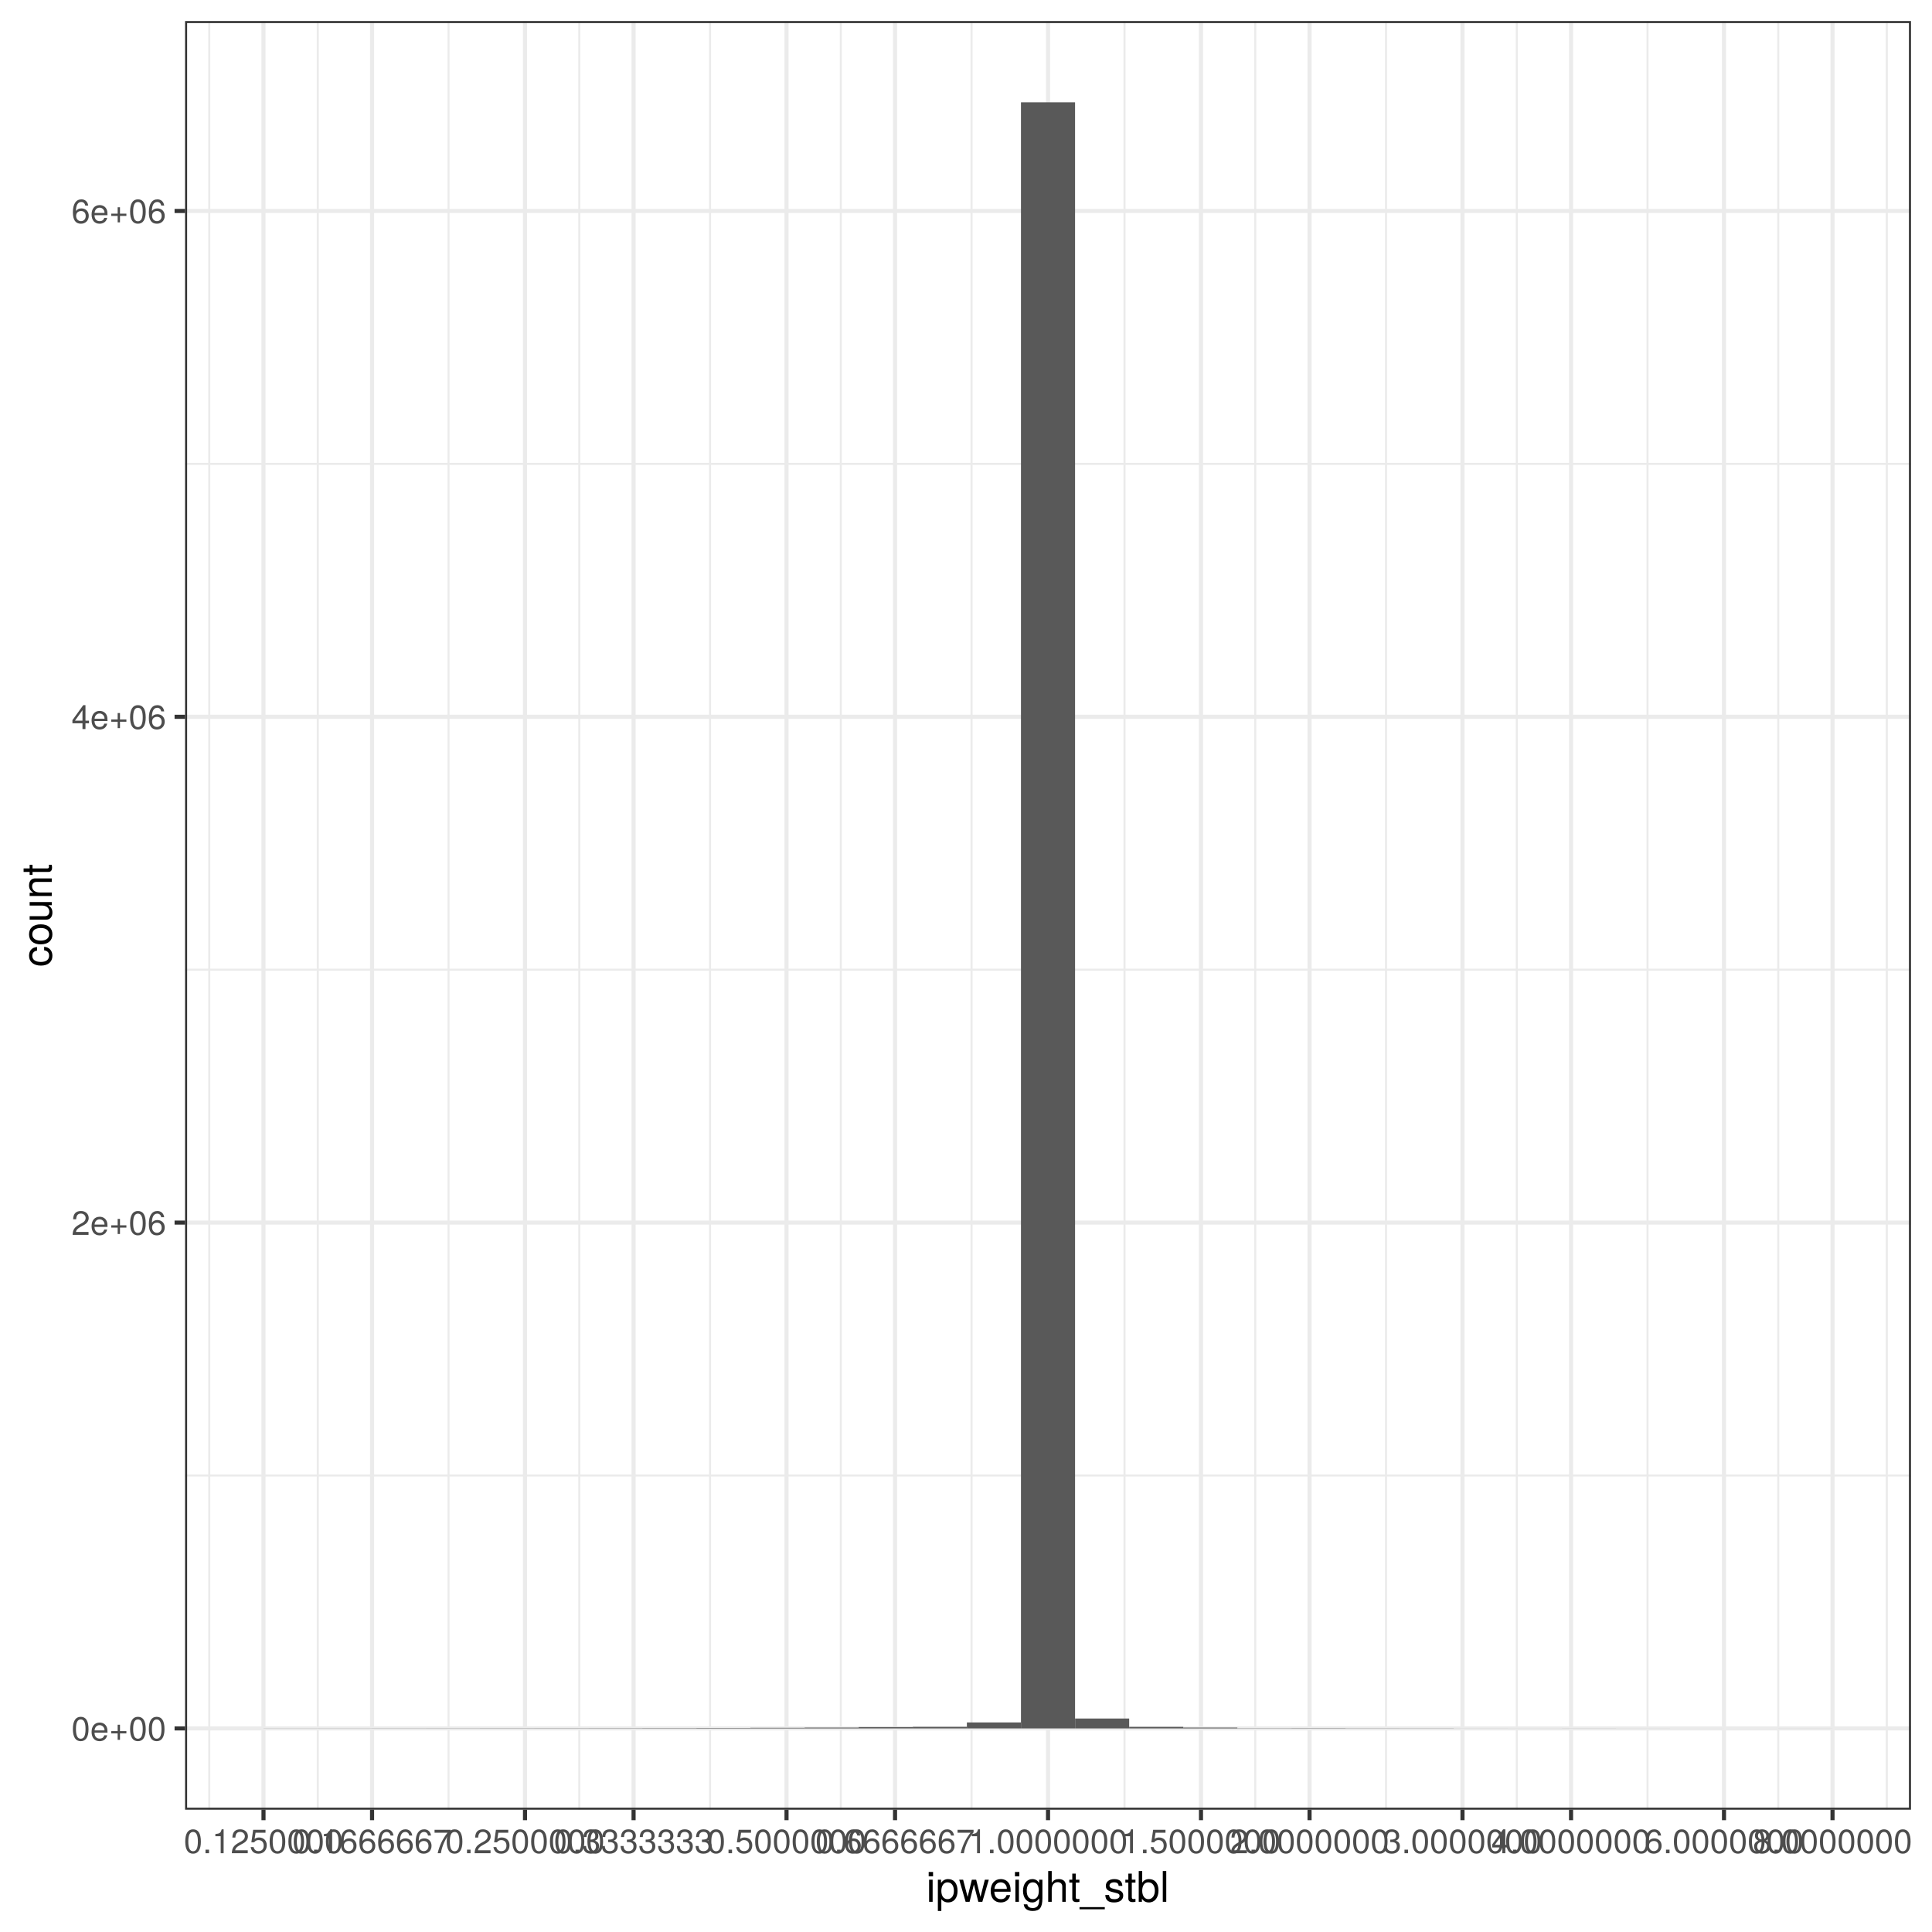
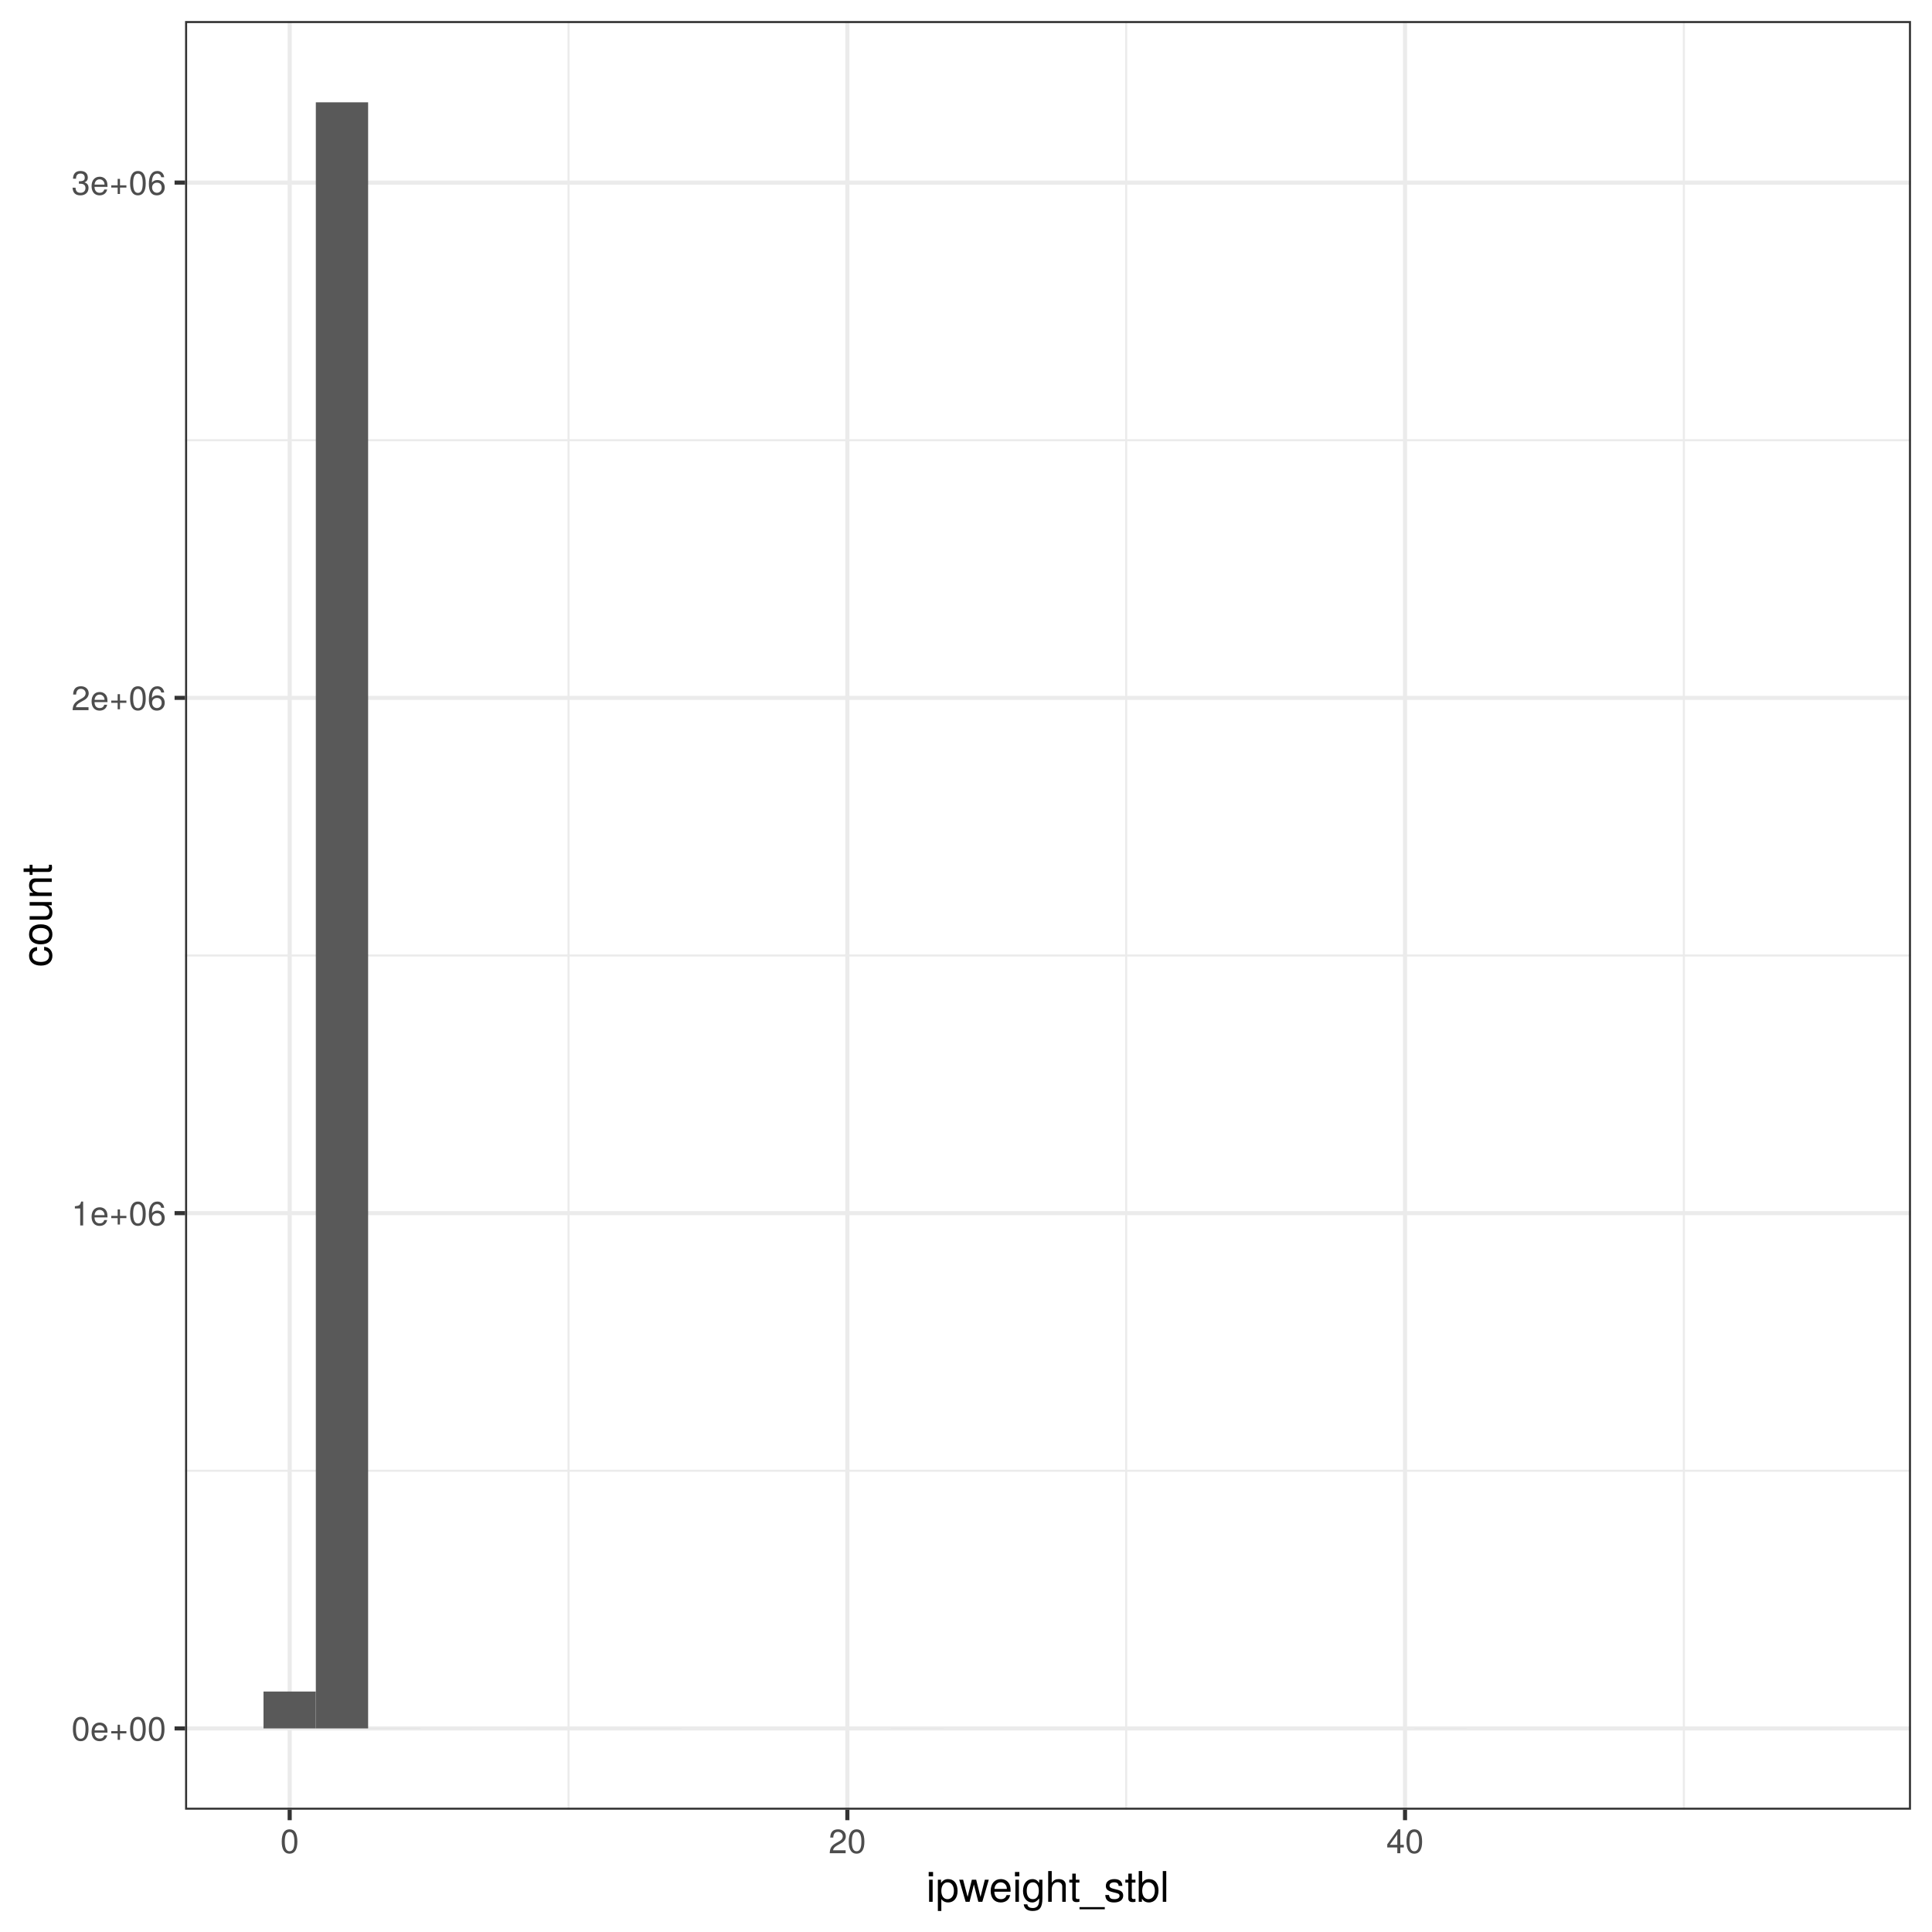
<svg xmlns="http://www.w3.org/2000/svg" viewBox="0 0 504.00 504.00">
  <defs>
    <style type="text/css">
    line, polyline, polygon, path, rect, circle {
      fill: none;
      stroke: #000000;
      stroke-linecap: round;
      stroke-linejoin: round;
      stroke-miterlimit: 10.00;
    }
  </style>
  </defs>
  <rect width="100%" height="100%" style="stroke: none; fill: #FFFFFF;" />
  <rect x="0.00" y="0.00" width="504.00" height="504.00" style="stroke-width: 1.07; stroke: #FFFFFF; fill: #FFFFFF;" />
  <defs>
    <clipPath id="cpNDguMjh8NDk4LjUyfDQ3Mi4xMHw1LjQ4">
      <rect x="48.28" y="5.48" width="450.24" height="466.62" />
    </clipPath>
  </defs>
  <rect x="48.28" y="5.48" width="450.24" height="466.62" style="stroke-width: 1.07; stroke: none; fill: #FFFFFF;" clip-path="url(#cpNDguMjh8NDk4LjUyfDQ3Mi4xMHw1LjQ4)" />
-   <polyline points="48.28,384.91 498.52,384.91 " style="stroke-width: 0.53; stroke: #EBEBEB; stroke-linecap: butt;" clip-path="url(#cpNDguMjh8NDk4LjUyfDQ3Mi4xMHw1LjQ4)" />
-   <polyline points="48.28,252.96 498.52,252.96 " style="stroke-width: 0.53; stroke: #EBEBEB; stroke-linecap: butt;" clip-path="url(#cpNDguMjh8NDk4LjUyfDQ3Mi4xMHw1LjQ4)" />
-   <polyline points="48.28,121.01 498.52,121.01 " style="stroke-width: 0.53; stroke: #EBEBEB; stroke-linecap: butt;" clip-path="url(#cpNDguMjh8NDk4LjUyfDQ3Mi4xMHw1LjQ4)" />
-   <polyline points="54.59,472.10 54.59,5.48 " style="stroke-width: 0.53; stroke: #EBEBEB; stroke-linecap: butt;" clip-path="url(#cpNDguMjh8NDk4LjUyfDQ3Mi4xMHw1LjQ4)" />
-   <polyline points="82.90,472.10 82.90,5.48 " style="stroke-width: 0.53; stroke: #EBEBEB; stroke-linecap: butt;" clip-path="url(#cpNDguMjh8NDk4LjUyfDQ3Mi4xMHw1LjQ4)" />
-   <polyline points="117.01,472.10 117.01,5.48 " style="stroke-width: 0.53; stroke: #EBEBEB; stroke-linecap: butt;" clip-path="url(#cpNDguMjh8NDk4LjUyfDQ3Mi4xMHw1LjQ4)" />
-   <polyline points="151.12,472.10 151.12,5.48 " style="stroke-width: 0.53; stroke: #EBEBEB; stroke-linecap: butt;" clip-path="url(#cpNDguMjh8NDk4LjUyfDQ3Mi4xMHw1LjQ4)" />
-   <polyline points="185.23,472.10 185.23,5.48 " style="stroke-width: 0.53; stroke: #EBEBEB; stroke-linecap: butt;" clip-path="url(#cpNDguMjh8NDk4LjUyfDQ3Mi4xMHw1LjQ4)" />
-   <polyline points="219.34,472.10 219.34,5.48 " style="stroke-width: 0.53; stroke: #EBEBEB; stroke-linecap: butt;" clip-path="url(#cpNDguMjh8NDk4LjUyfDQ3Mi4xMHw1LjQ4)" />
-   <polyline points="253.45,472.10 253.45,5.48 " style="stroke-width: 0.53; stroke: #EBEBEB; stroke-linecap: butt;" clip-path="url(#cpNDguMjh8NDk4LjUyfDQ3Mi4xMHw1LjQ4)" />
-   <polyline points="293.35,472.10 293.35,5.48 " style="stroke-width: 0.53; stroke: #EBEBEB; stroke-linecap: butt;" clip-path="url(#cpNDguMjh8NDk4LjUyfDQ3Mi4xMHw1LjQ4)" />
-   <polyline points="327.46,472.10 327.46,5.48 " style="stroke-width: 0.53; stroke: #EBEBEB; stroke-linecap: butt;" clip-path="url(#cpNDguMjh8NDk4LjUyfDQ3Mi4xMHw1LjQ4)" />
-   <polyline points="361.57,472.10 361.57,5.48 " style="stroke-width: 0.53; stroke: #EBEBEB; stroke-linecap: butt;" clip-path="url(#cpNDguMjh8NDk4LjUyfDQ3Mi4xMHw1LjQ4)" />
-   <polyline points="395.68,472.10 395.68,5.48 " style="stroke-width: 0.53; stroke: #EBEBEB; stroke-linecap: butt;" clip-path="url(#cpNDguMjh8NDk4LjUyfDQ3Mi4xMHw1LjQ4)" />
-   <polyline points="429.79,472.10 429.79,5.48 " style="stroke-width: 0.53; stroke: #EBEBEB; stroke-linecap: butt;" clip-path="url(#cpNDguMjh8NDk4LjUyfDQ3Mi4xMHw1LjQ4)" />
-   <polyline points="463.90,472.10 463.90,5.48 " style="stroke-width: 0.53; stroke: #EBEBEB; stroke-linecap: butt;" clip-path="url(#cpNDguMjh8NDk4LjUyfDQ3Mi4xMHw1LjQ4)" />
-   <polyline points="492.21,472.10 492.21,5.48 " style="stroke-width: 0.53; stroke: #EBEBEB; stroke-linecap: butt;" clip-path="url(#cpNDguMjh8NDk4LjUyfDQ3Mi4xMHw1LjQ4)" />
+   <polyline points="48.28,383.68 498.52,383.68 " style="stroke-width: 0.53; stroke: #EBEBEB; stroke-linecap: butt;" clip-path="url(#cpNDguMjh8NDk4LjUyfDQ3Mi4xMHw1LjQ4)" />
+   <polyline points="48.28,249.26 498.52,249.26 " style="stroke-width: 0.53; stroke: #EBEBEB; stroke-linecap: butt;" clip-path="url(#cpNDguMjh8NDk4LjUyfDQ3Mi4xMHw1LjQ4)" />
+   <polyline points="48.28,114.84 498.52,114.84 " style="stroke-width: 0.53; stroke: #EBEBEB; stroke-linecap: butt;" clip-path="url(#cpNDguMjh8NDk4LjUyfDQ3Mi4xMHw1LjQ4)" />
+   <polyline points="148.31,472.10 148.31,5.48 " style="stroke-width: 0.53; stroke: #EBEBEB; stroke-linecap: butt;" clip-path="url(#cpNDguMjh8NDk4LjUyfDQ3Mi4xMHw1LjQ4)" />
+   <polyline points="293.79,472.10 293.79,5.48 " style="stroke-width: 0.53; stroke: #EBEBEB; stroke-linecap: butt;" clip-path="url(#cpNDguMjh8NDk4LjUyfDQ3Mi4xMHw1LjQ4)" />
+   <polyline points="439.27,472.10 439.27,5.48 " style="stroke-width: 0.53; stroke: #EBEBEB; stroke-linecap: butt;" clip-path="url(#cpNDguMjh8NDk4LjUyfDQ3Mi4xMHw1LjQ4)" />
  <polyline points="48.28,450.89 498.52,450.89 " style="stroke-width: 1.07; stroke: #EBEBEB; stroke-linecap: butt;" clip-path="url(#cpNDguMjh8NDk4LjUyfDQ3Mi4xMHw1LjQ4)" />
-   <polyline points="48.28,318.94 498.52,318.94 " style="stroke-width: 1.07; stroke: #EBEBEB; stroke-linecap: butt;" clip-path="url(#cpNDguMjh8NDk4LjUyfDQ3Mi4xMHw1LjQ4)" />
-   <polyline points="48.28,186.99 498.52,186.99 " style="stroke-width: 1.07; stroke: #EBEBEB; stroke-linecap: butt;" clip-path="url(#cpNDguMjh8NDk4LjUyfDQ3Mi4xMHw1LjQ4)" />
-   <polyline points="48.28,55.04 498.52,55.04 " style="stroke-width: 1.07; stroke: #EBEBEB; stroke-linecap: butt;" clip-path="url(#cpNDguMjh8NDk4LjUyfDQ3Mi4xMHw1LjQ4)" />
-   <polyline points="68.74,472.10 68.74,5.48 " style="stroke-width: 1.07; stroke: #EBEBEB; stroke-linecap: butt;" clip-path="url(#cpNDguMjh8NDk4LjUyfDQ3Mi4xMHw1LjQ4)" />
-   <polyline points="97.06,472.10 97.06,5.48 " style="stroke-width: 1.07; stroke: #EBEBEB; stroke-linecap: butt;" clip-path="url(#cpNDguMjh8NDk4LjUyfDQ3Mi4xMHw1LjQ4)" />
-   <polyline points="136.96,472.10 136.96,5.48 " style="stroke-width: 1.07; stroke: #EBEBEB; stroke-linecap: butt;" clip-path="url(#cpNDguMjh8NDk4LjUyfDQ3Mi4xMHw1LjQ4)" />
-   <polyline points="165.28,472.10 165.28,5.48 " style="stroke-width: 1.07; stroke: #EBEBEB; stroke-linecap: butt;" clip-path="url(#cpNDguMjh8NDk4LjUyfDQ3Mi4xMHw1LjQ4)" />
-   <polyline points="205.18,472.10 205.18,5.48 " style="stroke-width: 1.07; stroke: #EBEBEB; stroke-linecap: butt;" clip-path="url(#cpNDguMjh8NDk4LjUyfDQ3Mi4xMHw1LjQ4)" />
-   <polyline points="233.49,472.10 233.49,5.48 " style="stroke-width: 1.07; stroke: #EBEBEB; stroke-linecap: butt;" clip-path="url(#cpNDguMjh8NDk4LjUyfDQ3Mi4xMHw1LjQ4)" />
-   <polyline points="273.40,472.10 273.40,5.48 " style="stroke-width: 1.07; stroke: #EBEBEB; stroke-linecap: butt;" clip-path="url(#cpNDguMjh8NDk4LjUyfDQ3Mi4xMHw1LjQ4)" />
-   <polyline points="313.30,472.10 313.30,5.48 " style="stroke-width: 1.07; stroke: #EBEBEB; stroke-linecap: butt;" clip-path="url(#cpNDguMjh8NDk4LjUyfDQ3Mi4xMHw1LjQ4)" />
-   <polyline points="341.62,472.10 341.62,5.48 " style="stroke-width: 1.07; stroke: #EBEBEB; stroke-linecap: butt;" clip-path="url(#cpNDguMjh8NDk4LjUyfDQ3Mi4xMHw1LjQ4)" />
-   <polyline points="381.52,472.10 381.52,5.48 " style="stroke-width: 1.07; stroke: #EBEBEB; stroke-linecap: butt;" clip-path="url(#cpNDguMjh8NDk4LjUyfDQ3Mi4xMHw1LjQ4)" />
-   <polyline points="409.84,472.10 409.84,5.48 " style="stroke-width: 1.07; stroke: #EBEBEB; stroke-linecap: butt;" clip-path="url(#cpNDguMjh8NDk4LjUyfDQ3Mi4xMHw1LjQ4)" />
-   <polyline points="449.74,472.10 449.74,5.48 " style="stroke-width: 1.07; stroke: #EBEBEB; stroke-linecap: butt;" clip-path="url(#cpNDguMjh8NDk4LjUyfDQ3Mi4xMHw1LjQ4)" />
-   <polyline points="478.05,472.10 478.05,5.48 " style="stroke-width: 1.07; stroke: #EBEBEB; stroke-linecap: butt;" clip-path="url(#cpNDguMjh8NDk4LjUyfDQ3Mi4xMHw1LjQ4)" />
-   <rect x="68.74" y="450.86" width="14.11" height="0.024" style="stroke-width: 1.07; stroke: none; stroke-linecap: square; stroke-linejoin: miter; fill: #595959;" clip-path="url(#cpNDguMjh8NDk4LjUyfDQ3Mi4xMHw1LjQ4)" />
-   <rect x="82.86" y="450.86" width="14.11" height="0.029" style="stroke-width: 1.07; stroke: none; stroke-linecap: square; stroke-linejoin: miter; fill: #595959;" clip-path="url(#cpNDguMjh8NDk4LjUyfDQ3Mi4xMHw1LjQ4)" />
-   <rect x="96.97" y="450.85" width="14.11" height="0.037" style="stroke-width: 1.07; stroke: none; stroke-linecap: square; stroke-linejoin: miter; fill: #595959;" clip-path="url(#cpNDguMjh8NDk4LjUyfDQ3Mi4xMHw1LjQ4)" />
-   <rect x="111.09" y="450.85" width="14.11" height="0.041" style="stroke-width: 1.07; stroke: none; stroke-linecap: square; stroke-linejoin: miter; fill: #595959;" clip-path="url(#cpNDguMjh8NDk4LjUyfDQ3Mi4xMHw1LjQ4)" />
-   <rect x="125.20" y="450.83" width="14.11" height="0.054" style="stroke-width: 1.07; stroke: none; stroke-linecap: square; stroke-linejoin: miter; fill: #595959;" clip-path="url(#cpNDguMjh8NDk4LjUyfDQ3Mi4xMHw1LjQ4)" />
-   <rect x="139.31" y="450.83" width="14.11" height="0.058" style="stroke-width: 1.07; stroke: none; stroke-linecap: square; stroke-linejoin: miter; fill: #595959;" clip-path="url(#cpNDguMjh8NDk4LjUyfDQ3Mi4xMHw1LjQ4)" />
-   <rect x="153.43" y="450.82" width="14.11" height="0.065" style="stroke-width: 1.07; stroke: none; stroke-linecap: square; stroke-linejoin: miter; fill: #595959;" clip-path="url(#cpNDguMjh8NDk4LjUyfDQ3Mi4xMHw1LjQ4)" />
-   <rect x="167.54" y="450.81" width="14.11" height="0.082" style="stroke-width: 1.07; stroke: none; stroke-linecap: square; stroke-linejoin: miter; fill: #595959;" clip-path="url(#cpNDguMjh8NDk4LjUyfDQ3Mi4xMHw1LjQ4)" />
-   <rect x="181.66" y="450.78" width="14.11" height="0.11" style="stroke-width: 1.07; stroke: none; stroke-linecap: square; stroke-linejoin: miter; fill: #595959;" clip-path="url(#cpNDguMjh8NDk4LjUyfDQ3Mi4xMHw1LjQ4)" />
-   <rect x="195.77" y="450.74" width="14.11" height="0.15" style="stroke-width: 1.07; stroke: none; stroke-linecap: square; stroke-linejoin: miter; fill: #595959;" clip-path="url(#cpNDguMjh8NDk4LjUyfDQ3Mi4xMHw1LjQ4)" />
-   <rect x="209.89" y="450.68" width="14.11" height="0.21" style="stroke-width: 1.07; stroke: none; stroke-linecap: square; stroke-linejoin: miter; fill: #595959;" clip-path="url(#cpNDguMjh8NDk4LjUyfDQ3Mi4xMHw1LjQ4)" />
-   <rect x="224.00" y="450.55" width="14.11" height="0.34" style="stroke-width: 1.07; stroke: none; stroke-linecap: square; stroke-linejoin: miter; fill: #595959;" clip-path="url(#cpNDguMjh8NDk4LjUyfDQ3Mi4xMHw1LjQ4)" />
-   <rect x="238.11" y="450.48" width="14.11" height="0.41" style="stroke-width: 1.07; stroke: none; stroke-linecap: square; stroke-linejoin: miter; fill: #595959;" clip-path="url(#cpNDguMjh8NDk4LjUyfDQ3Mi4xMHw1LjQ4)" />
-   <rect x="252.23" y="449.33" width="14.11" height="1.56" style="stroke-width: 1.07; stroke: none; stroke-linecap: square; stroke-linejoin: miter; fill: #595959;" clip-path="url(#cpNDguMjh8NDk4LjUyfDQ3Mi4xMHw1LjQ4)" />
-   <rect x="266.34" y="26.69" width="14.11" height="424.20" style="stroke-width: 1.07; stroke: none; stroke-linecap: square; stroke-linejoin: miter; fill: #595959;" clip-path="url(#cpNDguMjh8NDk4LjUyfDQ3Mi4xMHw1LjQ4)" />
-   <rect x="280.46" y="448.31" width="14.11" height="2.58" style="stroke-width: 1.07; stroke: none; stroke-linecap: square; stroke-linejoin: miter; fill: #595959;" clip-path="url(#cpNDguMjh8NDk4LjUyfDQ3Mi4xMHw1LjQ4)" />
-   <rect x="294.57" y="450.49" width="14.11" height="0.40" style="stroke-width: 1.07; stroke: none; stroke-linecap: square; stroke-linejoin: miter; fill: #595959;" clip-path="url(#cpNDguMjh8NDk4LjUyfDQ3Mi4xMHw1LjQ4)" />
-   <rect x="308.68" y="450.68" width="14.11" height="0.21" style="stroke-width: 1.07; stroke: none; stroke-linecap: square; stroke-linejoin: miter; fill: #595959;" clip-path="url(#cpNDguMjh8NDk4LjUyfDQ3Mi4xMHw1LjQ4)" />
-   <rect x="322.80" y="450.83" width="14.11" height="0.058" style="stroke-width: 1.07; stroke: none; stroke-linecap: square; stroke-linejoin: miter; fill: #595959;" clip-path="url(#cpNDguMjh8NDk4LjUyfDQ3Mi4xMHw1LjQ4)" />
-   <rect x="336.91" y="450.82" width="14.11" height="0.074" style="stroke-width: 1.07; stroke: none; stroke-linecap: square; stroke-linejoin: miter; fill: #595959;" clip-path="url(#cpNDguMjh8NDk4LjUyfDQ3Mi4xMHw1LjQ4)" />
-   <rect x="351.03" y="450.84" width="14.11" height="0.046" style="stroke-width: 1.07; stroke: none; stroke-linecap: square; stroke-linejoin: miter; fill: #595959;" clip-path="url(#cpNDguMjh8NDk4LjUyfDQ3Mi4xMHw1LjQ4)" />
-   <rect x="365.14" y="450.85" width="14.11" height="0.040" style="stroke-width: 1.07; stroke: none; stroke-linecap: square; stroke-linejoin: miter; fill: #595959;" clip-path="url(#cpNDguMjh8NDk4LjUyfDQ3Mi4xMHw1LjQ4)" />
-   <rect x="379.26" y="450.88" width="14.11" height="0.012" style="stroke-width: 1.07; stroke: none; stroke-linecap: square; stroke-linejoin: miter; fill: #595959;" clip-path="url(#cpNDguMjh8NDk4LjUyfDQ3Mi4xMHw1LjQ4)" />
-   <rect x="393.37" y="450.88" width="14.11" height="0.007" style="stroke-width: 1.07; stroke: none; stroke-linecap: square; stroke-linejoin: miter; fill: #595959;" clip-path="url(#cpNDguMjh8NDk4LjUyfDQ3Mi4xMHw1LjQ4)" />
-   <rect x="407.48" y="450.87" width="14.11" height="0.018" style="stroke-width: 1.07; stroke: none; stroke-linecap: square; stroke-linejoin: miter; fill: #595959;" clip-path="url(#cpNDguMjh8NDk4LjUyfDQ3Mi4xMHw1LjQ4)" />
-   <rect x="421.60" y="450.88" width="14.11" height="0.007" style="stroke-width: 1.07; stroke: none; stroke-linecap: square; stroke-linejoin: miter; fill: #595959;" clip-path="url(#cpNDguMjh8NDk4LjUyfDQ3Mi4xMHw1LjQ4)" />
-   <rect x="435.71" y="450.89" width="14.11" height="0.001" style="stroke-width: 1.07; stroke: none; stroke-linecap: square; stroke-linejoin: miter; fill: #595959;" clip-path="url(#cpNDguMjh8NDk4LjUyfDQ3Mi4xMHw1LjQ4)" />
-   <rect x="449.83" y="450.89" width="14.11" height="0" style="stroke-width: 1.07; stroke: none; stroke-linecap: square; stroke-linejoin: miter; fill: #595959;" clip-path="url(#cpNDguMjh8NDk4LjUyfDQ3Mi4xMHw1LjQ4)" />
-   <rect x="463.94" y="450.88" width="14.11" height="0.007" style="stroke-width: 1.07; stroke: none; stroke-linecap: square; stroke-linejoin: miter; fill: #595959;" clip-path="url(#cpNDguMjh8NDk4LjUyfDQ3Mi4xMHw1LjQ4)" />
+   <polyline points="48.28,316.47 498.52,316.47 " style="stroke-width: 1.07; stroke: #EBEBEB; stroke-linecap: butt;" clip-path="url(#cpNDguMjh8NDk4LjUyfDQ3Mi4xMHw1LjQ4)" />
+   <polyline points="48.28,182.05 498.52,182.05 " style="stroke-width: 1.07; stroke: #EBEBEB; stroke-linecap: butt;" clip-path="url(#cpNDguMjh8NDk4LjUyfDQ3Mi4xMHw1LjQ4)" />
+   <polyline points="48.28,47.63 498.52,47.63 " style="stroke-width: 1.07; stroke: #EBEBEB; stroke-linecap: butt;" clip-path="url(#cpNDguMjh8NDk4LjUyfDQ3Mi4xMHw1LjQ4)" />
+   <polyline points="75.57,472.10 75.57,5.48 " style="stroke-width: 1.07; stroke: #EBEBEB; stroke-linecap: butt;" clip-path="url(#cpNDguMjh8NDk4LjUyfDQ3Mi4xMHw1LjQ4)" />
+   <polyline points="221.05,472.10 221.05,5.48 " style="stroke-width: 1.07; stroke: #EBEBEB; stroke-linecap: butt;" clip-path="url(#cpNDguMjh8NDk4LjUyfDQ3Mi4xMHw1LjQ4)" />
+   <polyline points="366.53,472.10 366.53,5.48 " style="stroke-width: 1.07; stroke: #EBEBEB; stroke-linecap: butt;" clip-path="url(#cpNDguMjh8NDk4LjUyfDQ3Mi4xMHw1LjQ4)" />
+   <rect x="68.74" y="441.27" width="13.64" height="9.62" style="stroke-width: 1.07; stroke: none; stroke-linecap: square; stroke-linejoin: miter; fill: #595959;" clip-path="url(#cpNDguMjh8NDk4LjUyfDQ3Mi4xMHw1LjQ4)" />
+   <rect x="82.39" y="26.69" width="13.64" height="424.20" style="stroke-width: 1.07; stroke: none; stroke-linecap: square; stroke-linejoin: miter; fill: #595959;" clip-path="url(#cpNDguMjh8NDk4LjUyfDQ3Mi4xMHw1LjQ4)" />
+   <rect x="96.03" y="450.88" width="13.64" height="0.010" style="stroke-width: 1.07; stroke: none; stroke-linecap: square; stroke-linejoin: miter; fill: #595959;" clip-path="url(#cpNDguMjh8NDk4LjUyfDQ3Mi4xMHw1LjQ4)" />
+   <rect x="109.67" y="450.89" width="13.64" height="0.001" style="stroke-width: 1.07; stroke: none; stroke-linecap: square; stroke-linejoin: miter; fill: #595959;" clip-path="url(#cpNDguMjh8NDk4LjUyfDQ3Mi4xMHw1LjQ4)" />
+   <rect x="123.32" y="450.89" width="13.64" height="0" style="stroke-width: 1.07; stroke: none; stroke-linecap: square; stroke-linejoin: miter; fill: #595959;" clip-path="url(#cpNDguMjh8NDk4LjUyfDQ3Mi4xMHw1LjQ4)" />
+   <rect x="136.96" y="450.89" width="13.64" height="0.001" style="stroke-width: 1.07; stroke: none; stroke-linecap: square; stroke-linejoin: miter; fill: #595959;" clip-path="url(#cpNDguMjh8NDk4LjUyfDQ3Mi4xMHw1LjQ4)" />
+   <rect x="150.61" y="450.89" width="13.64" height="0.001" style="stroke-width: 1.07; stroke: none; stroke-linecap: square; stroke-linejoin: miter; fill: #595959;" clip-path="url(#cpNDguMjh8NDk4LjUyfDQ3Mi4xMHw1LjQ4)" />
+   <rect x="164.25" y="450.88" width="13.64" height="0.005" style="stroke-width: 1.07; stroke: none; stroke-linecap: square; stroke-linejoin: miter; fill: #595959;" clip-path="url(#cpNDguMjh8NDk4LjUyfDQ3Mi4xMHw1LjQ4)" />
+   <rect x="177.89" y="450.89" width="13.64" height="0.00" style="stroke-width: 1.07; stroke: none; stroke-linecap: square; stroke-linejoin: miter; fill: #595959;" clip-path="url(#cpNDguMjh8NDk4LjUyfDQ3Mi4xMHw1LjQ4)" />
+   <rect x="191.54" y="450.89" width="13.64" height="0.00" style="stroke-width: 1.07; stroke: none; stroke-linecap: square; stroke-linejoin: miter; fill: #595959;" clip-path="url(#cpNDguMjh8NDk4LjUyfDQ3Mi4xMHw1LjQ4)" />
+   <rect x="205.18" y="450.89" width="13.64" height="0.00" style="stroke-width: 1.07; stroke: none; stroke-linecap: square; stroke-linejoin: miter; fill: #595959;" clip-path="url(#cpNDguMjh8NDk4LjUyfDQ3Mi4xMHw1LjQ4)" />
+   <rect x="218.82" y="450.89" width="13.64" height="0.00" style="stroke-width: 1.07; stroke: none; stroke-linecap: square; stroke-linejoin: miter; fill: #595959;" clip-path="url(#cpNDguMjh8NDk4LjUyfDQ3Mi4xMHw1LjQ4)" />
+   <rect x="232.47" y="450.88" width="13.64" height="0.006" style="stroke-width: 1.07; stroke: none; stroke-linecap: square; stroke-linejoin: miter; fill: #595959;" clip-path="url(#cpNDguMjh8NDk4LjUyfDQ3Mi4xMHw1LjQ4)" />
+   <rect x="246.11" y="450.89" width="13.64" height="0.00" style="stroke-width: 1.07; stroke: none; stroke-linecap: square; stroke-linejoin: miter; fill: #595959;" clip-path="url(#cpNDguMjh8NDk4LjUyfDQ3Mi4xMHw1LjQ4)" />
+   <rect x="259.76" y="450.89" width="13.64" height="0.00" style="stroke-width: 1.07; stroke: none; stroke-linecap: square; stroke-linejoin: miter; fill: #595959;" clip-path="url(#cpNDguMjh8NDk4LjUyfDQ3Mi4xMHw1LjQ4)" />
+   <rect x="273.40" y="450.89" width="13.64" height="0.00" style="stroke-width: 1.07; stroke: none; stroke-linecap: square; stroke-linejoin: miter; fill: #595959;" clip-path="url(#cpNDguMjh8NDk4LjUyfDQ3Mi4xMHw1LjQ4)" />
+   <rect x="287.04" y="450.89" width="13.64" height="0.00" style="stroke-width: 1.07; stroke: none; stroke-linecap: square; stroke-linejoin: miter; fill: #595959;" clip-path="url(#cpNDguMjh8NDk4LjUyfDQ3Mi4xMHw1LjQ4)" />
+   <rect x="300.69" y="450.89" width="13.64" height="0.00" style="stroke-width: 1.07; stroke: none; stroke-linecap: square; stroke-linejoin: miter; fill: #595959;" clip-path="url(#cpNDguMjh8NDk4LjUyfDQ3Mi4xMHw1LjQ4)" />
+   <rect x="314.33" y="450.89" width="13.64" height="0.00" style="stroke-width: 1.07; stroke: none; stroke-linecap: square; stroke-linejoin: miter; fill: #595959;" clip-path="url(#cpNDguMjh8NDk4LjUyfDQ3Mi4xMHw1LjQ4)" />
+   <rect x="327.97" y="450.89" width="13.64" height="0.00" style="stroke-width: 1.07; stroke: none; stroke-linecap: square; stroke-linejoin: miter; fill: #595959;" clip-path="url(#cpNDguMjh8NDk4LjUyfDQ3Mi4xMHw1LjQ4)" />
+   <rect x="341.62" y="450.89" width="13.64" height="0.00" style="stroke-width: 1.07; stroke: none; stroke-linecap: square; stroke-linejoin: miter; fill: #595959;" clip-path="url(#cpNDguMjh8NDk4LjUyfDQ3Mi4xMHw1LjQ4)" />
+   <rect x="355.26" y="450.89" width="13.64" height="0.00" style="stroke-width: 1.07; stroke: none; stroke-linecap: square; stroke-linejoin: miter; fill: #595959;" clip-path="url(#cpNDguMjh8NDk4LjUyfDQ3Mi4xMHw1LjQ4)" />
+   <rect x="368.91" y="450.88" width="13.64" height="0.006" style="stroke-width: 1.07; stroke: none; stroke-linecap: square; stroke-linejoin: miter; fill: #595959;" clip-path="url(#cpNDguMjh8NDk4LjUyfDQ3Mi4xMHw1LjQ4)" />
+   <rect x="382.55" y="450.89" width="13.64" height="0.00" style="stroke-width: 1.07; stroke: none; stroke-linecap: square; stroke-linejoin: miter; fill: #595959;" clip-path="url(#cpNDguMjh8NDk4LjUyfDQ3Mi4xMHw1LjQ4)" />
+   <rect x="396.19" y="450.89" width="13.64" height="0.00" style="stroke-width: 1.07; stroke: none; stroke-linecap: square; stroke-linejoin: miter; fill: #595959;" clip-path="url(#cpNDguMjh8NDk4LjUyfDQ3Mi4xMHw1LjQ4)" />
+   <rect x="409.84" y="450.89" width="13.64" height="0.00" style="stroke-width: 1.07; stroke: none; stroke-linecap: square; stroke-linejoin: miter; fill: #595959;" clip-path="url(#cpNDguMjh8NDk4LjUyfDQ3Mi4xMHw1LjQ4)" />
+   <rect x="423.48" y="450.89" width="13.64" height="0.00" style="stroke-width: 1.07; stroke: none; stroke-linecap: square; stroke-linejoin: miter; fill: #595959;" clip-path="url(#cpNDguMjh8NDk4LjUyfDQ3Mi4xMHw1LjQ4)" />
+   <rect x="437.12" y="450.89" width="13.64" height="0.00" style="stroke-width: 1.07; stroke: none; stroke-linecap: square; stroke-linejoin: miter; fill: #595959;" clip-path="url(#cpNDguMjh8NDk4LjUyfDQ3Mi4xMHw1LjQ4)" />
+   <rect x="450.77" y="450.89" width="13.64" height="0.00" style="stroke-width: 1.07; stroke: none; stroke-linecap: square; stroke-linejoin: miter; fill: #595959;" clip-path="url(#cpNDguMjh8NDk4LjUyfDQ3Mi4xMHw1LjQ4)" />
+   <rect x="464.41" y="450.89" width="13.64" height="0.002" style="stroke-width: 1.07; stroke: none; stroke-linecap: square; stroke-linejoin: miter; fill: #595959;" clip-path="url(#cpNDguMjh8NDk4LjUyfDQ3Mi4xMHw1LjQ4)" />
  <rect x="48.28" y="5.48" width="450.24" height="466.62" style="stroke-width: 1.07; stroke: #333333;" clip-path="url(#cpNDguMjh8NDk4LjUyfDQ3Mi4xMHw1LjQ4)" />
  <defs>
    <clipPath id="cpMC4wMHw1MDQuMDB8NTA0LjAwfDAuMDA=">
      <rect x="0.00" y="0.00" width="504.00" height="504.00" />
    </clipPath>
  </defs>
  <g clip-path="url(#cpMC4wMHw1MDQuMDB8NTA0LjAwfDAuMDA=)">
    <text x="18.64" y="454.10" style="font-size: 8.80px; fill: #4D4D4D; font-family: TeX Gyre Heros;" textLength="24.71px" lengthAdjust="spacingAndGlyphs">0e+00</text>
  </g>
  <g clip-path="url(#cpMC4wMHw1MDQuMDB8NTA0LjAwfDAuMDA=)">
-     <text x="18.64" y="322.15" style="font-size: 8.80px; fill: #4D4D4D; font-family: TeX Gyre Heros;" textLength="24.71px" lengthAdjust="spacingAndGlyphs">2e+06</text>
+     <text x="18.64" y="319.68" style="font-size: 8.80px; fill: #4D4D4D; font-family: TeX Gyre Heros;" textLength="24.71px" lengthAdjust="spacingAndGlyphs">1e+06</text>
  </g>
  <g clip-path="url(#cpMC4wMHw1MDQuMDB8NTA0LjAwfDAuMDA=)">
-     <text x="18.64" y="190.19" style="font-size: 8.80px; fill: #4D4D4D; font-family: TeX Gyre Heros;" textLength="24.71px" lengthAdjust="spacingAndGlyphs">4e+06</text>
+     <text x="18.64" y="185.26" style="font-size: 8.80px; fill: #4D4D4D; font-family: TeX Gyre Heros;" textLength="24.71px" lengthAdjust="spacingAndGlyphs">2e+06</text>
  </g>
  <g clip-path="url(#cpMC4wMHw1MDQuMDB8NTA0LjAwfDAuMDA=)">
-     <text x="18.64" y="58.24" style="font-size: 8.80px; fill: #4D4D4D; font-family: TeX Gyre Heros;" textLength="24.71px" lengthAdjust="spacingAndGlyphs">6e+06</text>
+     <text x="18.64" y="50.84" style="font-size: 8.80px; fill: #4D4D4D; font-family: TeX Gyre Heros;" textLength="24.71px" lengthAdjust="spacingAndGlyphs">3e+06</text>
  </g>
  <polyline points="45.54,450.89 48.28,450.89 " style="stroke-width: 1.07; stroke: #333333; stroke-linecap: butt;" clip-path="url(#cpMC4wMHw1MDQuMDB8NTA0LjAwfDAuMDA=)" />
-   <polyline points="45.54,318.94 48.28,318.94 " style="stroke-width: 1.07; stroke: #333333; stroke-linecap: butt;" clip-path="url(#cpMC4wMHw1MDQuMDB8NTA0LjAwfDAuMDA=)" />
-   <polyline points="45.54,186.99 48.28,186.99 " style="stroke-width: 1.07; stroke: #333333; stroke-linecap: butt;" clip-path="url(#cpMC4wMHw1MDQuMDB8NTA0LjAwfDAuMDA=)" />
-   <polyline points="45.54,55.04 48.28,55.04 " style="stroke-width: 1.07; stroke: #333333; stroke-linecap: butt;" clip-path="url(#cpMC4wMHw1MDQuMDB8NTA0LjAwfDAuMDA=)" />
-   <polyline points="68.74,474.84 68.74,472.10 " style="stroke-width: 1.07; stroke: #333333; stroke-linecap: butt;" clip-path="url(#cpMC4wMHw1MDQuMDB8NTA0LjAwfDAuMDA=)" />
-   <polyline points="97.06,474.84 97.06,472.10 " style="stroke-width: 1.07; stroke: #333333; stroke-linecap: butt;" clip-path="url(#cpMC4wMHw1MDQuMDB8NTA0LjAwfDAuMDA=)" />
-   <polyline points="136.96,474.84 136.96,472.10 " style="stroke-width: 1.07; stroke: #333333; stroke-linecap: butt;" clip-path="url(#cpMC4wMHw1MDQuMDB8NTA0LjAwfDAuMDA=)" />
-   <polyline points="165.28,474.84 165.28,472.10 " style="stroke-width: 1.07; stroke: #333333; stroke-linecap: butt;" clip-path="url(#cpMC4wMHw1MDQuMDB8NTA0LjAwfDAuMDA=)" />
-   <polyline points="205.18,474.84 205.18,472.10 " style="stroke-width: 1.07; stroke: #333333; stroke-linecap: butt;" clip-path="url(#cpMC4wMHw1MDQuMDB8NTA0LjAwfDAuMDA=)" />
-   <polyline points="233.49,474.84 233.49,472.10 " style="stroke-width: 1.07; stroke: #333333; stroke-linecap: butt;" clip-path="url(#cpMC4wMHw1MDQuMDB8NTA0LjAwfDAuMDA=)" />
-   <polyline points="273.40,474.84 273.40,472.10 " style="stroke-width: 1.07; stroke: #333333; stroke-linecap: butt;" clip-path="url(#cpMC4wMHw1MDQuMDB8NTA0LjAwfDAuMDA=)" />
-   <polyline points="313.30,474.84 313.30,472.10 " style="stroke-width: 1.07; stroke: #333333; stroke-linecap: butt;" clip-path="url(#cpMC4wMHw1MDQuMDB8NTA0LjAwfDAuMDA=)" />
-   <polyline points="341.62,474.84 341.62,472.10 " style="stroke-width: 1.07; stroke: #333333; stroke-linecap: butt;" clip-path="url(#cpMC4wMHw1MDQuMDB8NTA0LjAwfDAuMDA=)" />
-   <polyline points="381.52,474.84 381.52,472.10 " style="stroke-width: 1.07; stroke: #333333; stroke-linecap: butt;" clip-path="url(#cpMC4wMHw1MDQuMDB8NTA0LjAwfDAuMDA=)" />
-   <polyline points="409.84,474.84 409.84,472.10 " style="stroke-width: 1.07; stroke: #333333; stroke-linecap: butt;" clip-path="url(#cpMC4wMHw1MDQuMDB8NTA0LjAwfDAuMDA=)" />
-   <polyline points="449.74,474.84 449.74,472.10 " style="stroke-width: 1.07; stroke: #333333; stroke-linecap: butt;" clip-path="url(#cpMC4wMHw1MDQuMDB8NTA0LjAwfDAuMDA=)" />
-   <polyline points="478.05,474.84 478.05,472.10 " style="stroke-width: 1.07; stroke: #333333; stroke-linecap: butt;" clip-path="url(#cpMC4wMHw1MDQuMDB8NTA0LjAwfDAuMDA=)" />
+   <polyline points="45.54,316.47 48.28,316.47 " style="stroke-width: 1.07; stroke: #333333; stroke-linecap: butt;" clip-path="url(#cpMC4wMHw1MDQuMDB8NTA0LjAwfDAuMDA=)" />
+   <polyline points="45.54,182.05 48.28,182.05 " style="stroke-width: 1.07; stroke: #333333; stroke-linecap: butt;" clip-path="url(#cpMC4wMHw1MDQuMDB8NTA0LjAwfDAuMDA=)" />
+   <polyline points="45.54,47.63 48.28,47.63 " style="stroke-width: 1.07; stroke: #333333; stroke-linecap: butt;" clip-path="url(#cpMC4wMHw1MDQuMDB8NTA0LjAwfDAuMDA=)" />
+   <polyline points="75.57,474.84 75.57,472.10 " style="stroke-width: 1.07; stroke: #333333; stroke-linecap: butt;" clip-path="url(#cpMC4wMHw1MDQuMDB8NTA0LjAwfDAuMDA=)" />
+   <polyline points="221.05,474.84 221.05,472.10 " style="stroke-width: 1.07; stroke: #333333; stroke-linecap: butt;" clip-path="url(#cpMC4wMHw1MDQuMDB8NTA0LjAwfDAuMDA=)" />
+   <polyline points="366.53,474.84 366.53,472.10 " style="stroke-width: 1.07; stroke: #333333; stroke-linecap: butt;" clip-path="url(#cpMC4wMHw1MDQuMDB8NTA0LjAwfDAuMDA=)" />
  <g clip-path="url(#cpMC4wMHw1MDQuMDB8NTA0LjAwfDAuMDA=)">
-     <text x="47.95" y="483.45" style="font-size: 8.80px; fill: #4D4D4D; font-family: TeX Gyre Heros;" textLength="41.59px" lengthAdjust="spacingAndGlyphs">0.1250000</text>
+     <text x="73.12" y="483.45" style="font-size: 8.80px; fill: #4D4D4D; font-family: TeX Gyre Heros;" textLength="4.89px" lengthAdjust="spacingAndGlyphs">0</text>
  </g>
  <g clip-path="url(#cpMC4wMHw1MDQuMDB8NTA0LjAwfDAuMDA=)">
-     <text x="76.26" y="483.45" style="font-size: 8.80px; fill: #4D4D4D; font-family: TeX Gyre Heros;" textLength="41.59px" lengthAdjust="spacingAndGlyphs">0.1666667</text>
+     <text x="216.15" y="483.45" style="font-size: 8.80px; fill: #4D4D4D; font-family: TeX Gyre Heros;" textLength="9.79px" lengthAdjust="spacingAndGlyphs">20</text>
  </g>
  <g clip-path="url(#cpMC4wMHw1MDQuMDB8NTA0LjAwfDAuMDA=)">
-     <text x="116.17" y="483.45" style="font-size: 8.80px; fill: #4D4D4D; font-family: TeX Gyre Heros;" textLength="41.59px" lengthAdjust="spacingAndGlyphs">0.2500000</text>
-   </g>
-   <g clip-path="url(#cpMC4wMHw1MDQuMDB8NTA0LjAwfDAuMDA=)">
-     <text x="144.48" y="483.45" style="font-size: 8.80px; fill: #4D4D4D; font-family: TeX Gyre Heros;" textLength="41.59px" lengthAdjust="spacingAndGlyphs">0.3333333</text>
-   </g>
-   <g clip-path="url(#cpMC4wMHw1MDQuMDB8NTA0LjAwfDAuMDA=)">
-     <text x="184.39" y="483.45" style="font-size: 8.80px; fill: #4D4D4D; font-family: TeX Gyre Heros;" textLength="41.59px" lengthAdjust="spacingAndGlyphs">0.5000000</text>
-   </g>
-   <g clip-path="url(#cpMC4wMHw1MDQuMDB8NTA0LjAwfDAuMDA=)">
-     <text x="212.70" y="483.45" style="font-size: 8.80px; fill: #4D4D4D; font-family: TeX Gyre Heros;" textLength="41.59px" lengthAdjust="spacingAndGlyphs">0.6666667</text>
-   </g>
-   <g clip-path="url(#cpMC4wMHw1MDQuMDB8NTA0LjAwfDAuMDA=)">
-     <text x="252.60" y="483.45" style="font-size: 8.80px; fill: #4D4D4D; font-family: TeX Gyre Heros;" textLength="41.59px" lengthAdjust="spacingAndGlyphs">1.0000000</text>
-   </g>
-   <g clip-path="url(#cpMC4wMHw1MDQuMDB8NTA0LjAwfDAuMDA=)">
-     <text x="292.51" y="483.45" style="font-size: 8.80px; fill: #4D4D4D; font-family: TeX Gyre Heros;" textLength="41.59px" lengthAdjust="spacingAndGlyphs">1.5000000</text>
-   </g>
-   <g clip-path="url(#cpMC4wMHw1MDQuMDB8NTA0LjAwfDAuMDA=)">
-     <text x="320.82" y="483.45" style="font-size: 8.80px; fill: #4D4D4D; font-family: TeX Gyre Heros;" textLength="41.59px" lengthAdjust="spacingAndGlyphs">2.0000000</text>
-   </g>
-   <g clip-path="url(#cpMC4wMHw1MDQuMDB8NTA0LjAwfDAuMDA=)">
-     <text x="360.73" y="483.45" style="font-size: 8.80px; fill: #4D4D4D; font-family: TeX Gyre Heros;" textLength="41.59px" lengthAdjust="spacingAndGlyphs">3.0000000</text>
-   </g>
-   <g clip-path="url(#cpMC4wMHw1MDQuMDB8NTA0LjAwfDAuMDA=)">
-     <text x="389.04" y="483.45" style="font-size: 8.80px; fill: #4D4D4D; font-family: TeX Gyre Heros;" textLength="41.59px" lengthAdjust="spacingAndGlyphs">4.0000000</text>
-   </g>
-   <g clip-path="url(#cpMC4wMHw1MDQuMDB8NTA0LjAwfDAuMDA=)">
-     <text x="428.95" y="483.45" style="font-size: 8.80px; fill: #4D4D4D; font-family: TeX Gyre Heros;" textLength="41.59px" lengthAdjust="spacingAndGlyphs">6.0000000</text>
-   </g>
-   <g clip-path="url(#cpMC4wMHw1MDQuMDB8NTA0LjAwfDAuMDA=)">
-     <text x="457.26" y="483.45" style="font-size: 8.80px; fill: #4D4D4D; font-family: TeX Gyre Heros;" textLength="41.59px" lengthAdjust="spacingAndGlyphs">8.0000000</text>
+     <text x="361.64" y="483.45" style="font-size: 8.80px; fill: #4D4D4D; font-family: TeX Gyre Heros;" textLength="9.79px" lengthAdjust="spacingAndGlyphs">40</text>
  </g>
  <g clip-path="url(#cpMC4wMHw1MDQuMDB8NTA0LjAwfDAuMDA=)">
    <text x="241.61" y="496.12" style="font-size: 11.00px; font-family: TeX Gyre Heros;" textLength="63.58px" lengthAdjust="spacingAndGlyphs">ipweight_stbl</text>
  </g>
  <g clip-path="url(#cpMC4wMHw1MDQuMDB8NTA0LjAwfDAuMDA=)">
    <text transform="translate(13.50,252.24) rotate(-90)" style="font-size: 11.00px; font-family: TeX Gyre Heros;" textLength="26.91px" lengthAdjust="spacingAndGlyphs">count</text>
  </g>
</svg>
